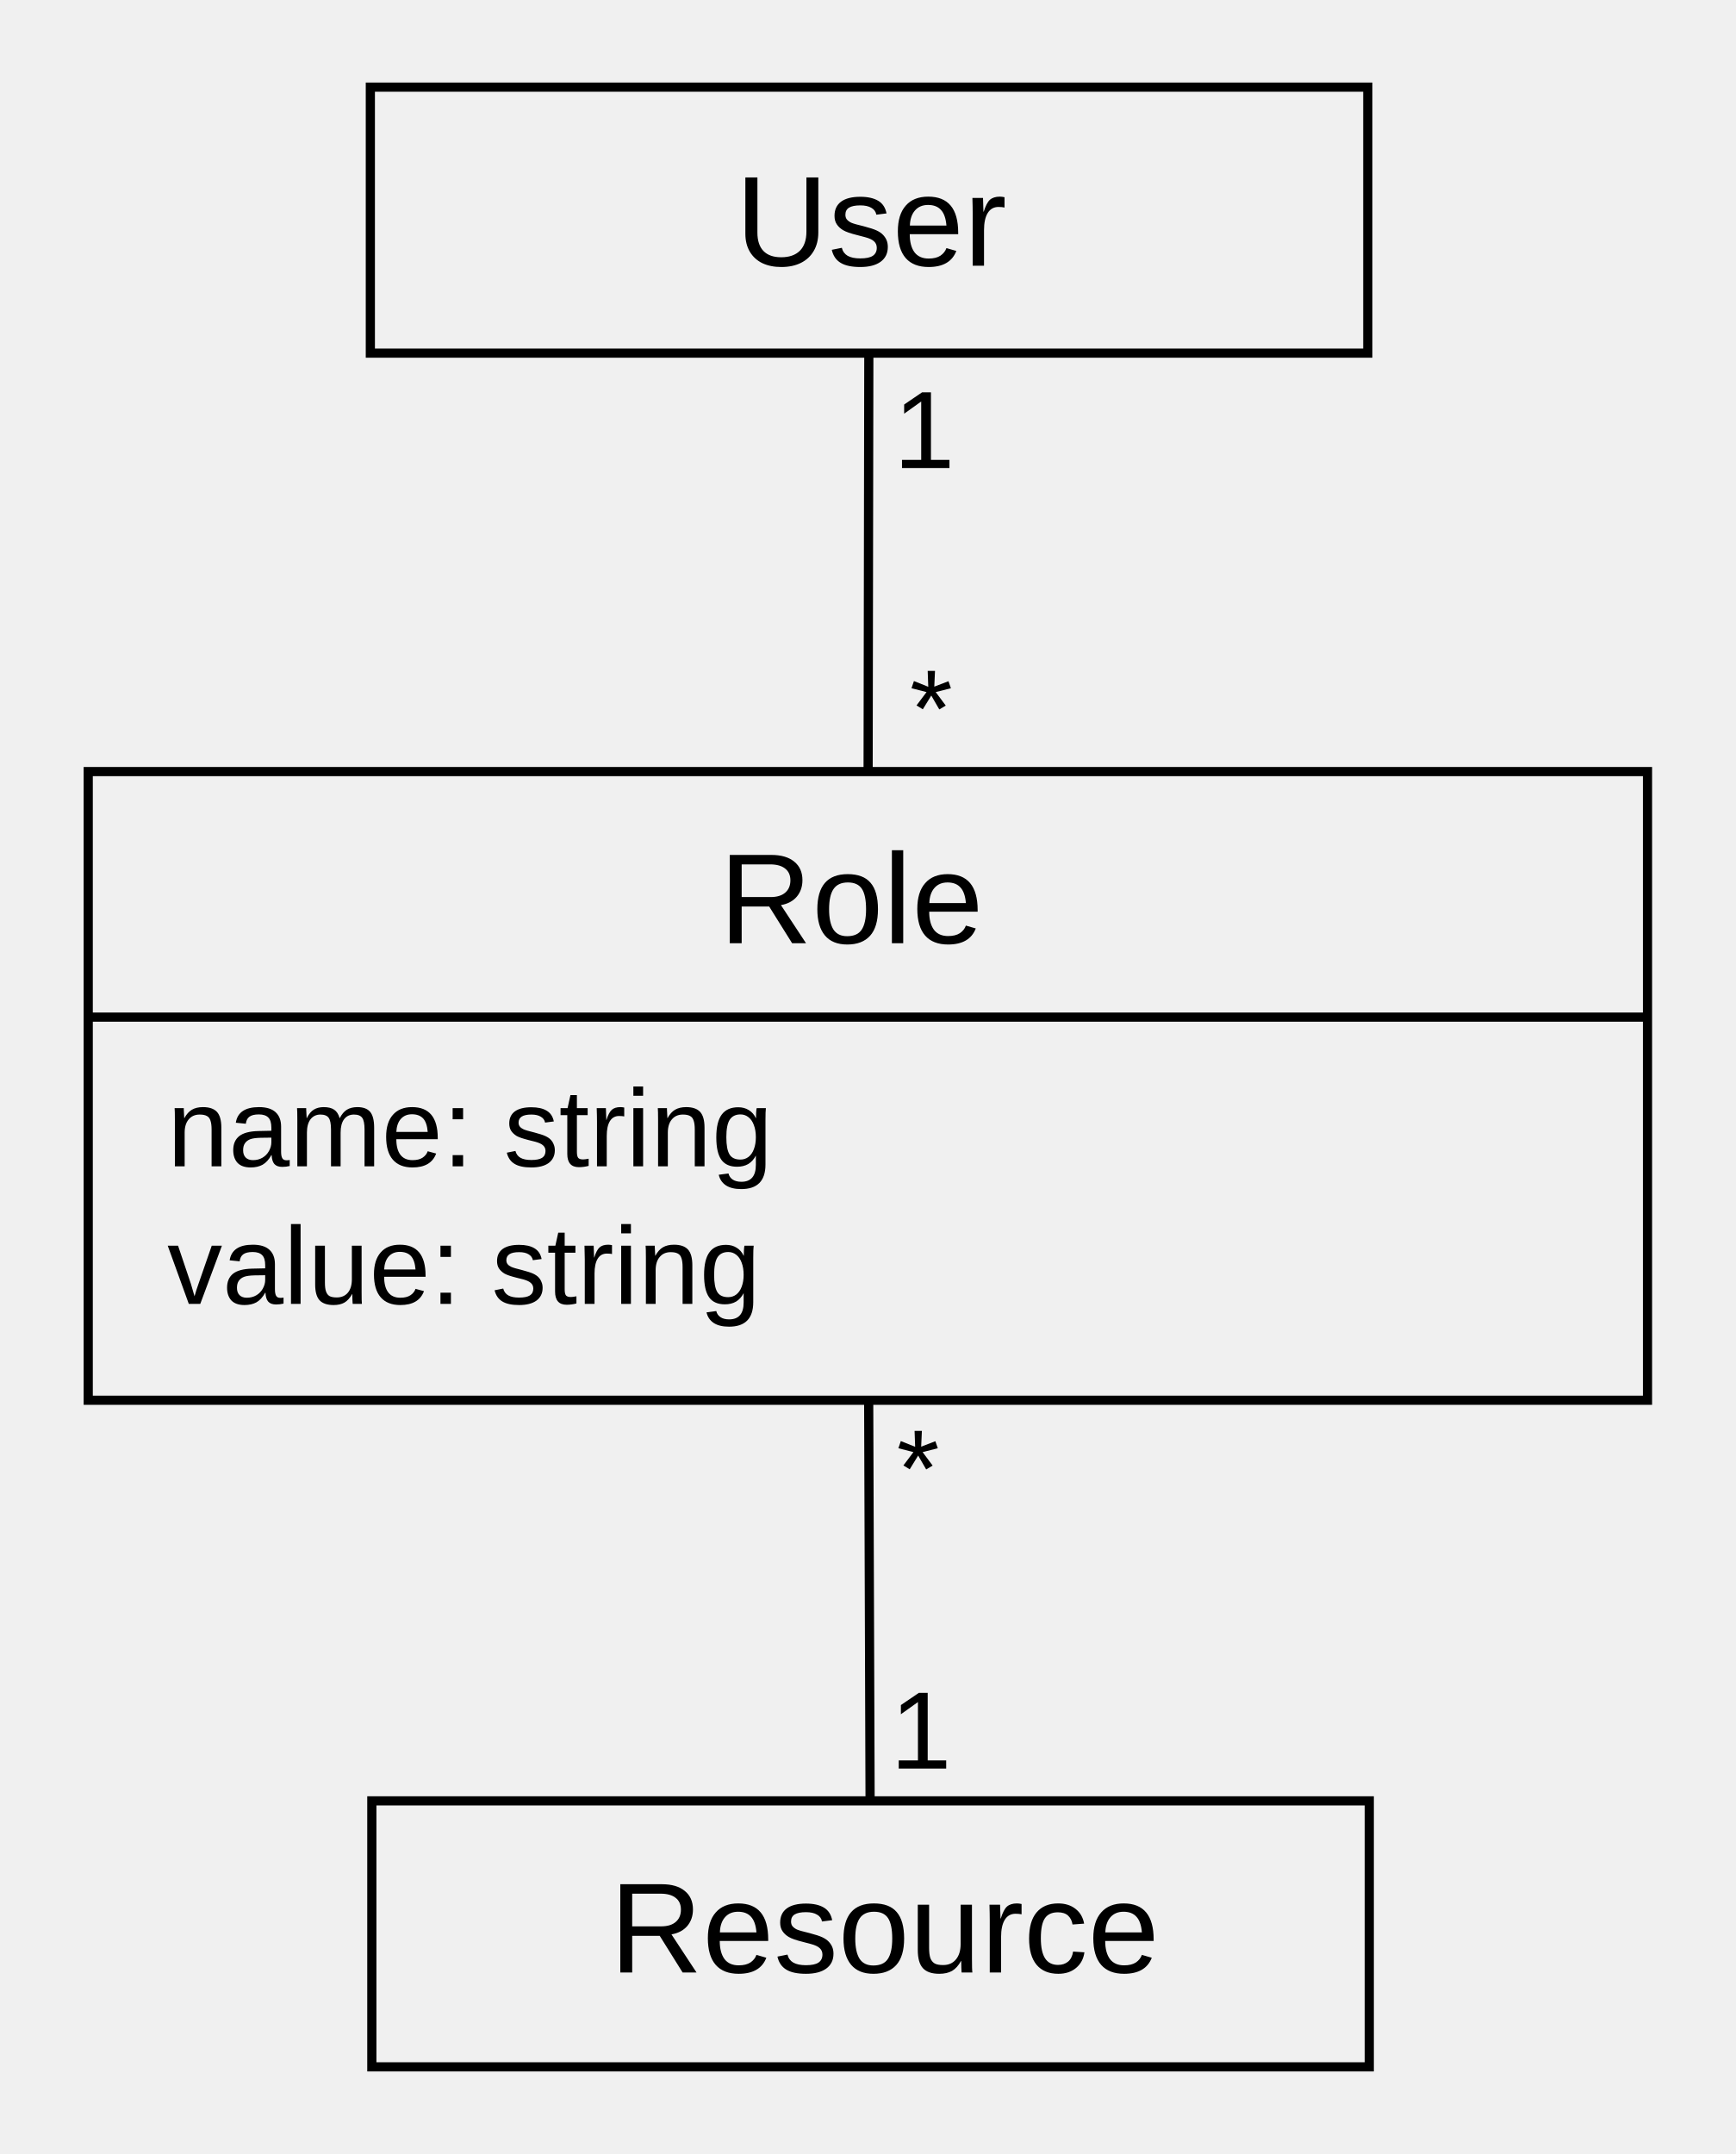
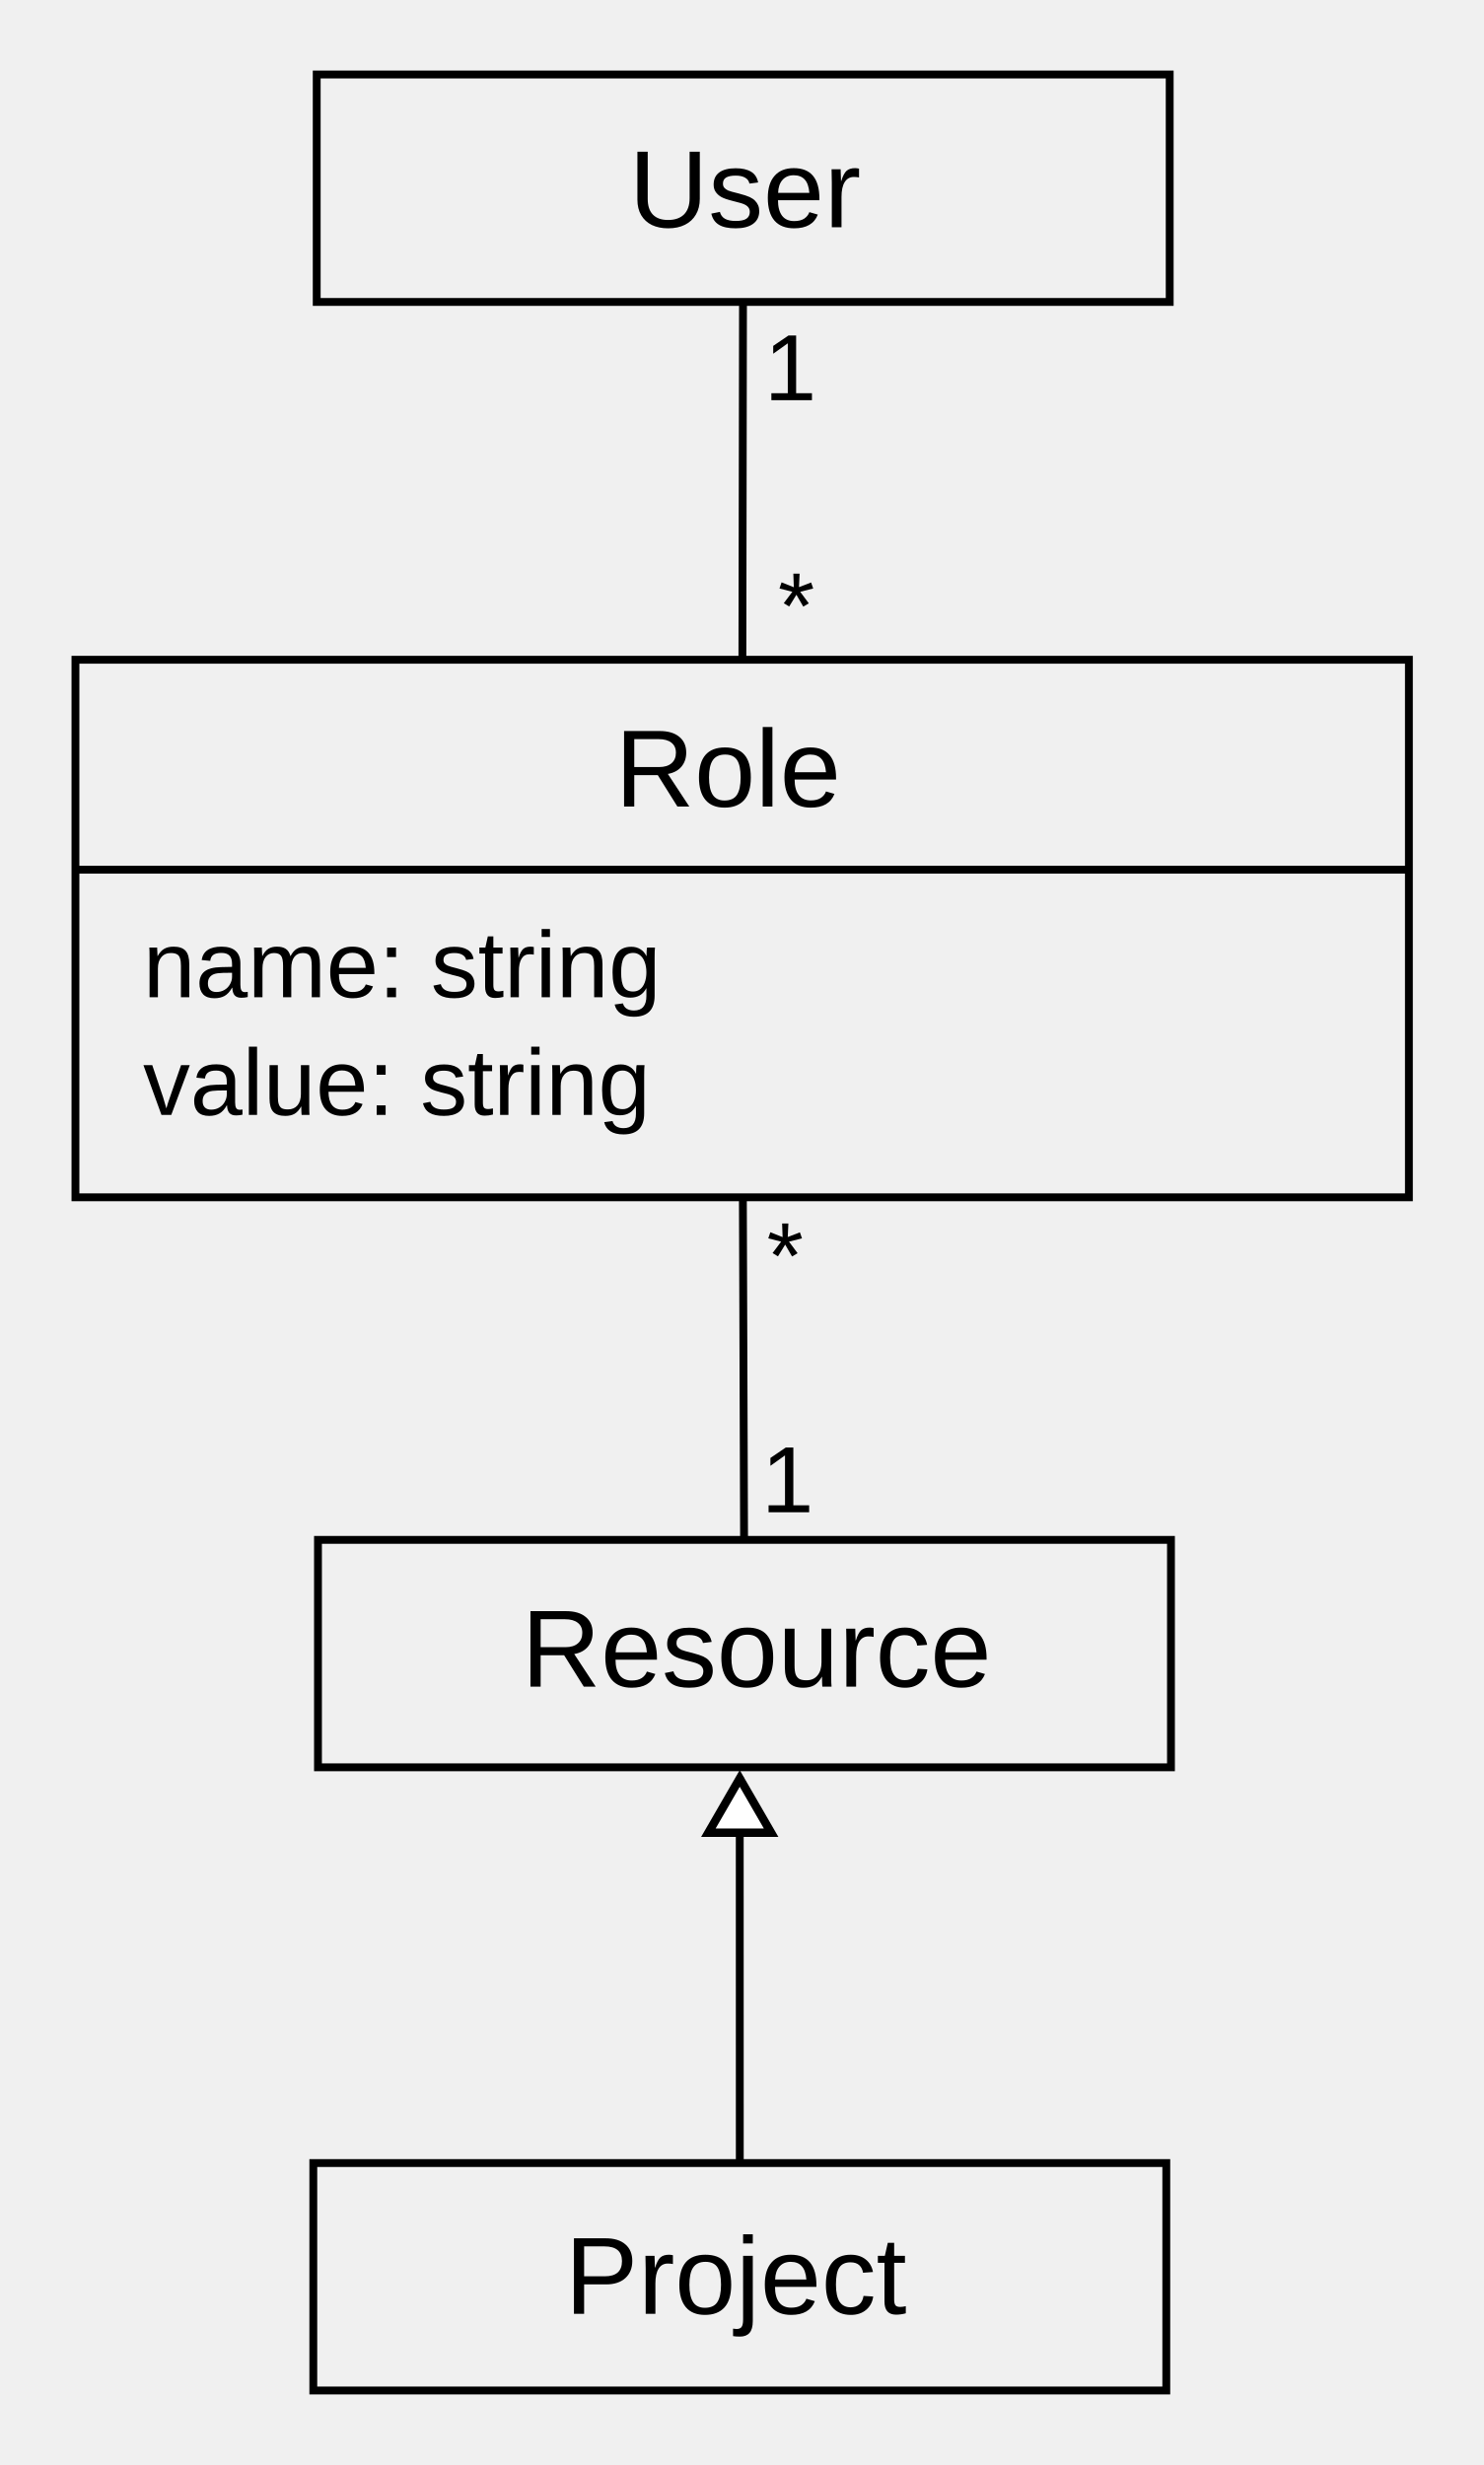
- <svg xmlns="http://www.w3.org/2000/svg" width="189.179" height="234.827" id="svg3118" version="1.1">
+ <svg xmlns="http://www.w3.org/2000/svg" width="189.179" height="314.28" id="svg3118" version="1.1">
  <defs id="defs3120">
    <marker orient="auto" refY="0" refX="0" id="EmptyTriangleInL" style="overflow:visible">
      <path id="path4311" d="m 5.77,0 -8.65,5 0,-10 8.65,5 z" style="fill:#ffffff;fill-rule:evenodd;stroke:#000000;stroke-width:1pt" transform="matrix(-0.8,0,0,-0.8,4.8,0)" />
+     </marker>
+     <marker orient="auto" refY="0" refX="0" id="EmptyTriangleInL-6" style="overflow:visible">
+       <path id="path4311-6" d="m 5.77,0 -8.65,5 0,-10 8.65,5 z" style="fill:#ffffff;fill-rule:evenodd;stroke:#000000;stroke-width:1pt" transform="matrix(-0.8,0,0,-0.8,4.8,0)" />
    </marker>
  </defs>
  <g id="layer1" transform="translate(-210.2433,-8.392221)">
    <g id="g3228" transform="translate(0,4.642857)">
      <rect y="87.866" x="219.862" height="68.536" width="170.003" id="rect3129-9" style="fill:none;stroke:#000000;stroke-width:1;stroke-linecap:square;stroke-miterlimit:4;stroke-opacity:1;stroke-dasharray:none;stroke-dashoffset:5" />
      <text id="text3899-0" y="106.579" x="288.651" style="font-size:14px;font-style:normal;font-variant:normal;font-weight:normal;font-stretch:normal;line-height:125%;letter-spacing:0px;word-spacing:0px;fill:#000000;fill-opacity:1;stroke:none;font-family:Arial;-inkscape-font-specification:Arial" xml:space="preserve">
        <tspan y="106.579" x="288.651" id="tspan3901-2">Role</tspan>
      </text>
      <text id="text3903-7" y="130.898" x="228.485" style="font-size:12px;font-style:normal;font-variant:normal;font-weight:normal;font-stretch:normal;line-height:125%;letter-spacing:0px;word-spacing:0px;fill:#000000;fill-opacity:1;stroke:none;font-family:Arial;-inkscape-font-specification:Arial" xml:space="preserve">
        <tspan id="tspan3071-8" y="130.898" x="228.485">name: string</tspan>
        <tspan id="tspan3226" y="145.898" x="228.485">value: string</tspan>
        <tspan id="tspan3911-6" y="160.898" x="228.485" />
      </text>
      <path id="path3991-6-4" d="m 219.743,114.635 170.179,0" style="fill:none;stroke:#000000;stroke-width:1px;stroke-linecap:butt;stroke-linejoin:miter;stroke-opacity:1" />
    </g>
    <text id="text3903-8-8-3" y="89.781" x="309.432" style="font-size:12px;font-style:normal;font-variant:normal;font-weight:normal;font-stretch:normal;line-height:125%;letter-spacing:0px;word-spacing:0px;fill:#000000;fill-opacity:1;stroke:none;font-family:Arial;-inkscape-font-specification:Arial" xml:space="preserve">
      <tspan id="tspan3911-2-5-9" y="89.781" x="309.432">*</tspan>
    </text>
    <text id="text3903-8-8-3-4" y="172.638" x="308.003" style="font-size:12px;font-style:normal;font-variant:normal;font-weight:normal;font-stretch:normal;line-height:125%;letter-spacing:0px;word-spacing:0px;fill:#000000;fill-opacity:1;stroke:none;font-family:Arial;-inkscape-font-specification:Arial" xml:space="preserve">
      <tspan id="tspan3911-2-5-9-1" y="172.638" x="308.003">*</tspan>
    </text>
    <g id="g3315" transform="translate(2.044115,-181.6607)">
      <rect y="386.382" x="248.739" height="28.997" width="108.748" id="rect3129-9-6" style="fill:none;stroke:#000000;stroke-width:1;stroke-linecap:square;stroke-miterlimit:4;stroke-opacity:1;stroke-dasharray:none;stroke-dashoffset:5" />
      <text id="text3899-0-6" y="405.095" x="274.67" style="font-size:14px;font-style:normal;font-variant:normal;font-weight:normal;font-stretch:normal;line-height:125%;letter-spacing:0px;word-spacing:0px;fill:#000000;fill-opacity:1;stroke:none;font-family:Arial;-inkscape-font-specification:Arial" xml:space="preserve">
        <tspan y="405.095" x="274.67" id="tspan3901-2-7">Resource</tspan>
      </text>
    </g>
    <g id="g3310" transform="translate(9.01988,1.79807)">
      <text id="text3899" y="35.565" x="281.409" style="font-size:14px;font-style:normal;font-variant:normal;font-weight:normal;font-stretch:normal;line-height:125%;letter-spacing:0px;word-spacing:0px;fill:#000000;fill-opacity:1;stroke:none;font-family:Arial;-inkscape-font-specification:Arial" xml:space="preserve">
        <tspan y="35.565" x="281.409" id="tspan3901">User</tspan>
      </text>
      <rect y="16.094" x="241.601" height="28.997" width="108.748" id="rect3129-9-6-9" style="fill:none;stroke:#000000;stroke-width:1;stroke-linecap:square;stroke-miterlimit:4;stroke-opacity:1;stroke-dasharray:none;stroke-dashoffset:5" />
    </g>
    <path style="fill:none;stroke:#000000;stroke-width:1px;stroke-linecap:butt;stroke-linejoin:miter;stroke-opacity:1" d="M 169.414,121.712 169.261,78.036" id="path3240" transform="translate(135.692,83.00924)" />
    <path style="fill:none;stroke:#000000;stroke-width:1px;stroke-linecap:butt;stroke-linejoin:miter;stroke-opacity:1" d="m 169.199,9.5 0.078,-45.62" id="path3242" transform="translate(135.692,83.00924)" />
    <text id="text3903-8-8-3-4-7" y="59.413" x="307.666" style="font-size:12px;font-style:normal;font-variant:normal;font-weight:normal;font-stretch:normal;line-height:125%;letter-spacing:0px;word-spacing:0px;fill:#000000;fill-opacity:1;stroke:none;font-family:Arial;-inkscape-font-specification:Arial" xml:space="preserve">
      <tspan id="tspan3911-2-5-9-1-5" y="59.413" x="307.666">1</tspan>
    </text>
    <text id="text3903-8-8-3-4-7-7" y="201.199" x="307.309" style="font-size:12px;font-style:normal;font-variant:normal;font-weight:normal;font-stretch:normal;line-height:125%;letter-spacing:0px;word-spacing:0px;fill:#000000;fill-opacity:1;stroke:none;font-family:Arial;-inkscape-font-specification:Arial" xml:space="preserve">
      <tspan id="tspan3911-2-5-9-1-5-0" y="201.199" x="307.309">1</tspan>
    </text>
+     <g transform="translate(8.080799,-16.27693)" id="g3380">
+       <g transform="translate(-6.633017,-85.93022)" id="g3315-8">
+         <rect style="fill:none;stroke:#000000;stroke-width:1;stroke-linecap:square;stroke-miterlimit:4;stroke-opacity:1;stroke-dasharray:none;stroke-dashoffset:5" id="rect3129-9-6-6" width="108.748" height="28.997" x="248.739" y="386.382" />
+         <text xml:space="preserve" style="font-size:14px;font-style:normal;font-variant:normal;font-weight:normal;font-stretch:normal;line-height:125%;letter-spacing:0px;word-spacing:0px;fill:#000000;fill-opacity:1;stroke:none;font-family:Arial;-inkscape-font-specification:Arial" x="280.812" y="405.6" id="text3899-0-6-8">
+           <tspan id="tspan3901-2-7-0" x="280.812" y="405.6">Project</tspan>
+         </text>
+       </g>
+     </g>
+     <path style="fill:none;stroke:#000000;stroke-width:1px;stroke-linecap:butt;stroke-linejoin:miter;stroke-opacity:1;marker-start:url(#EmptyTriangleInL)" d="m 304.553,234.953 0.006,49.222" id="path3386" />
  </g>
</svg>
